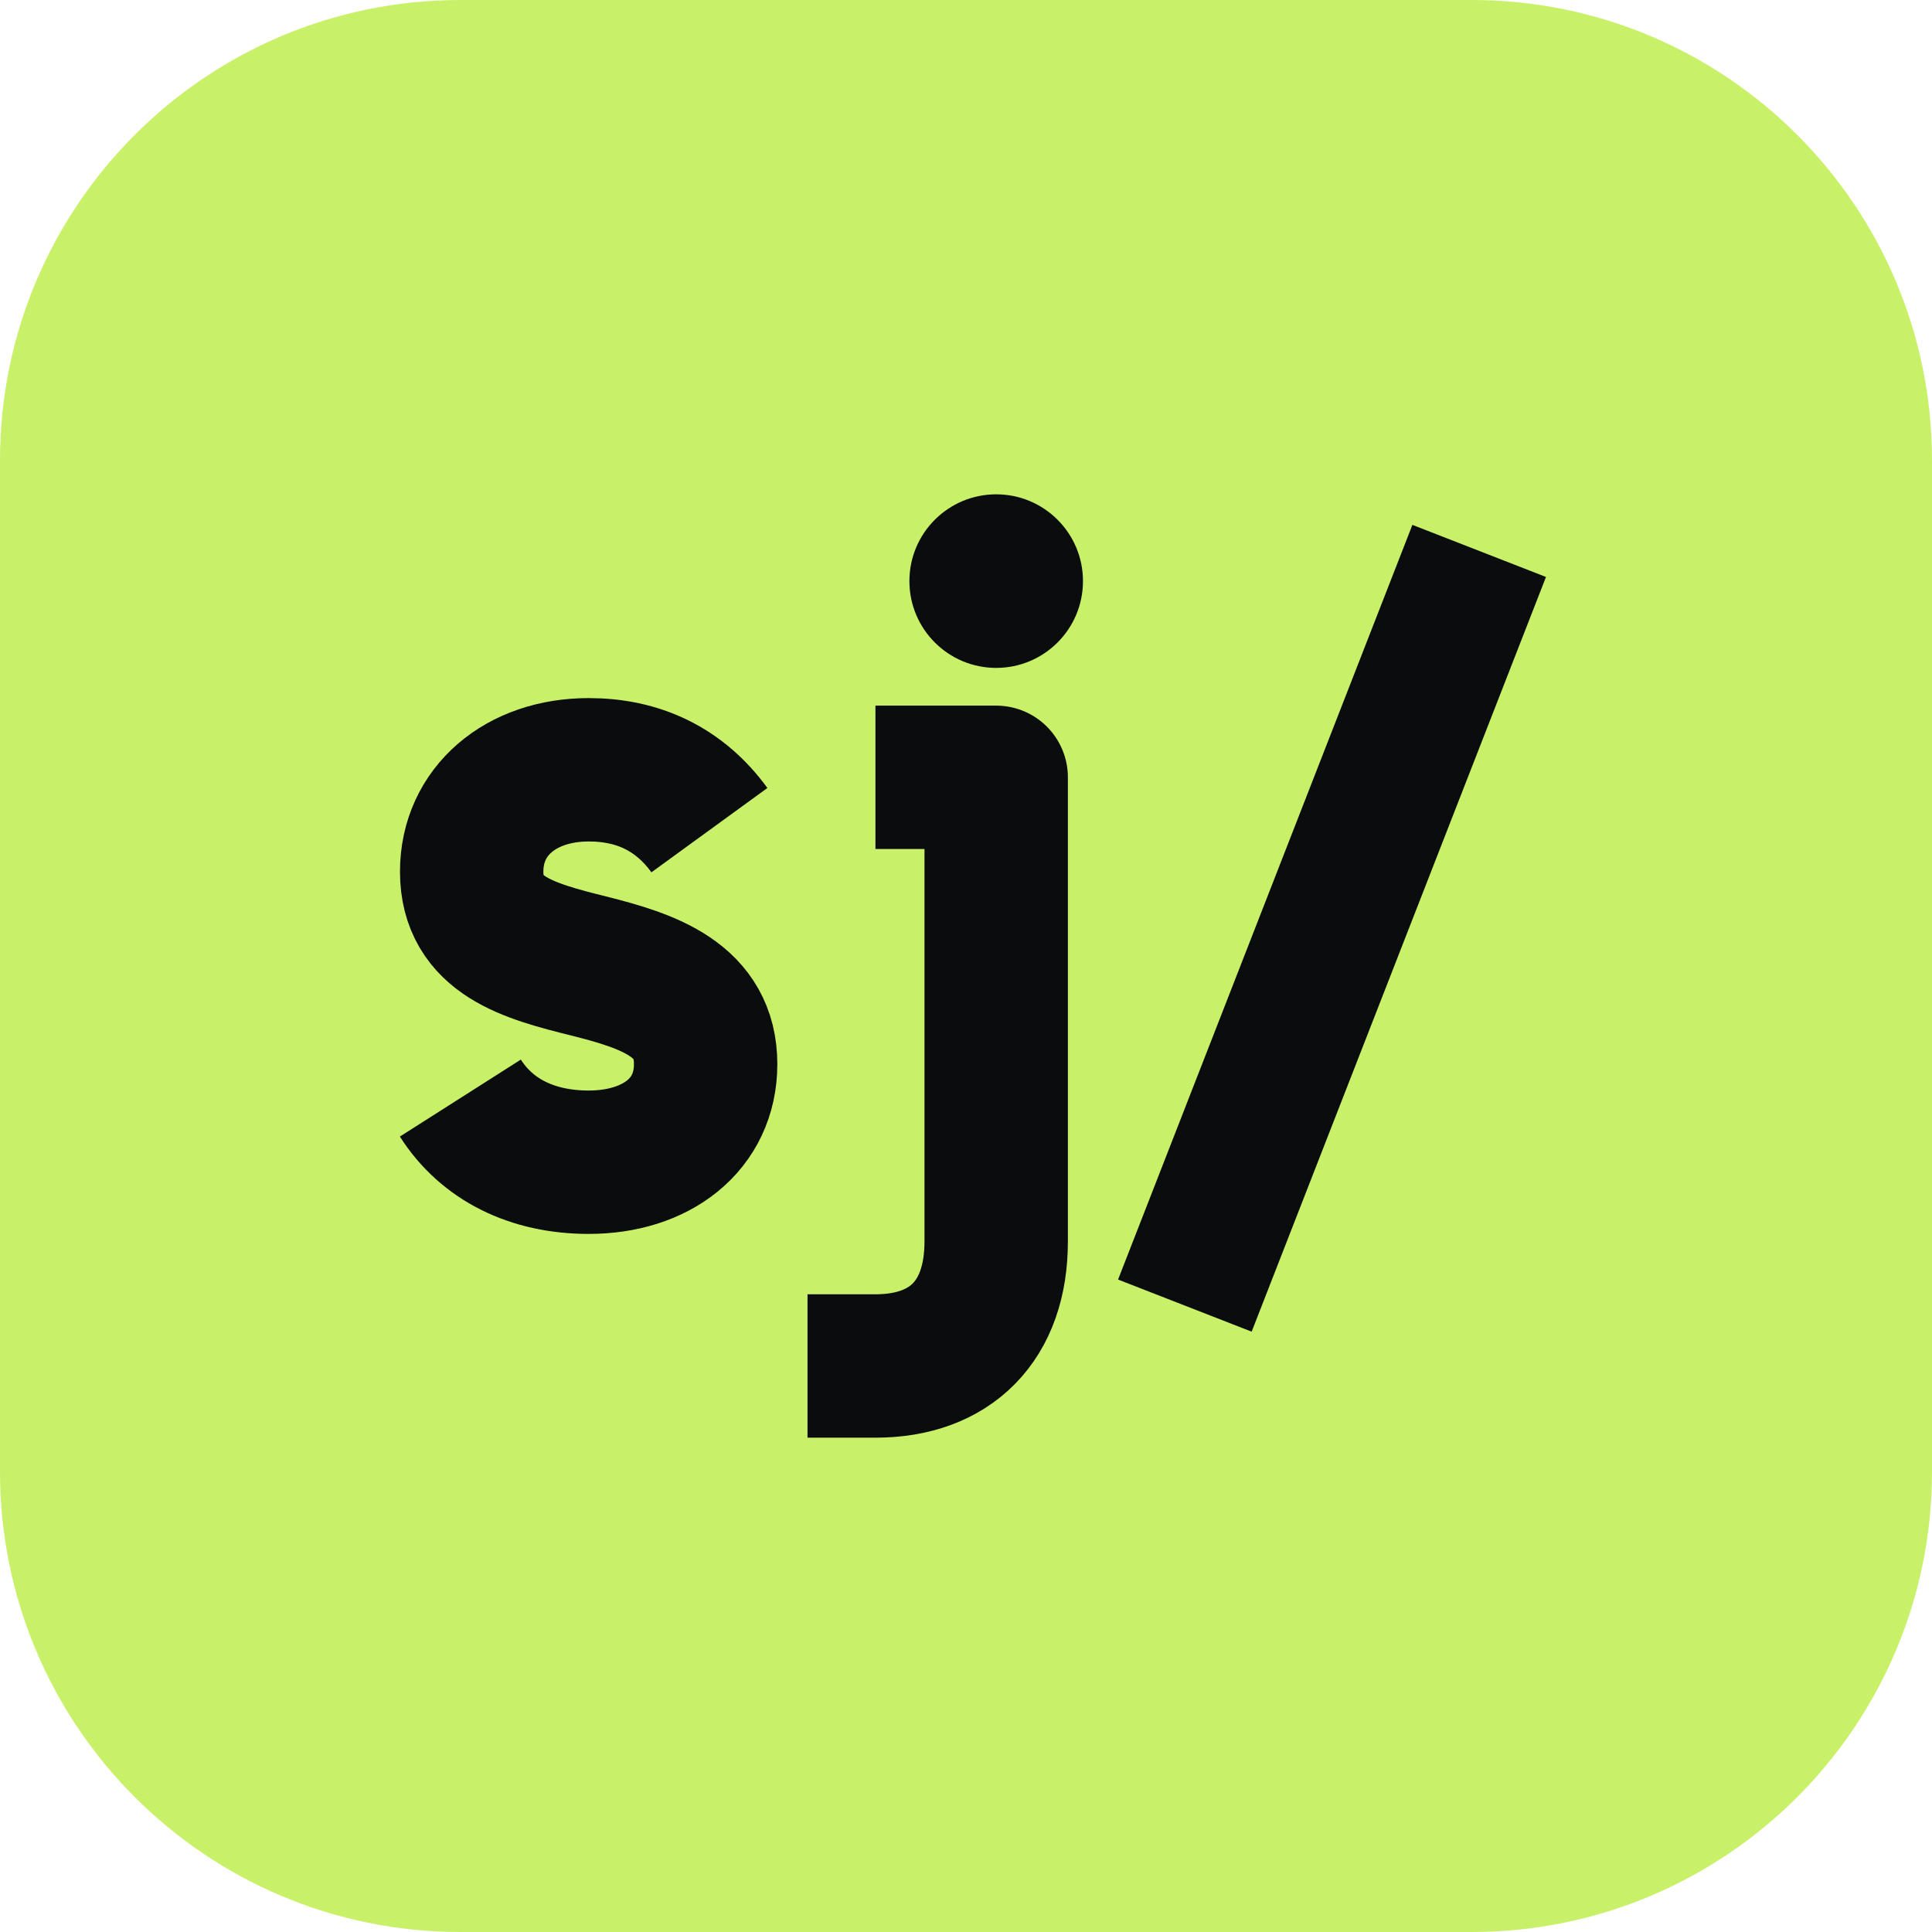
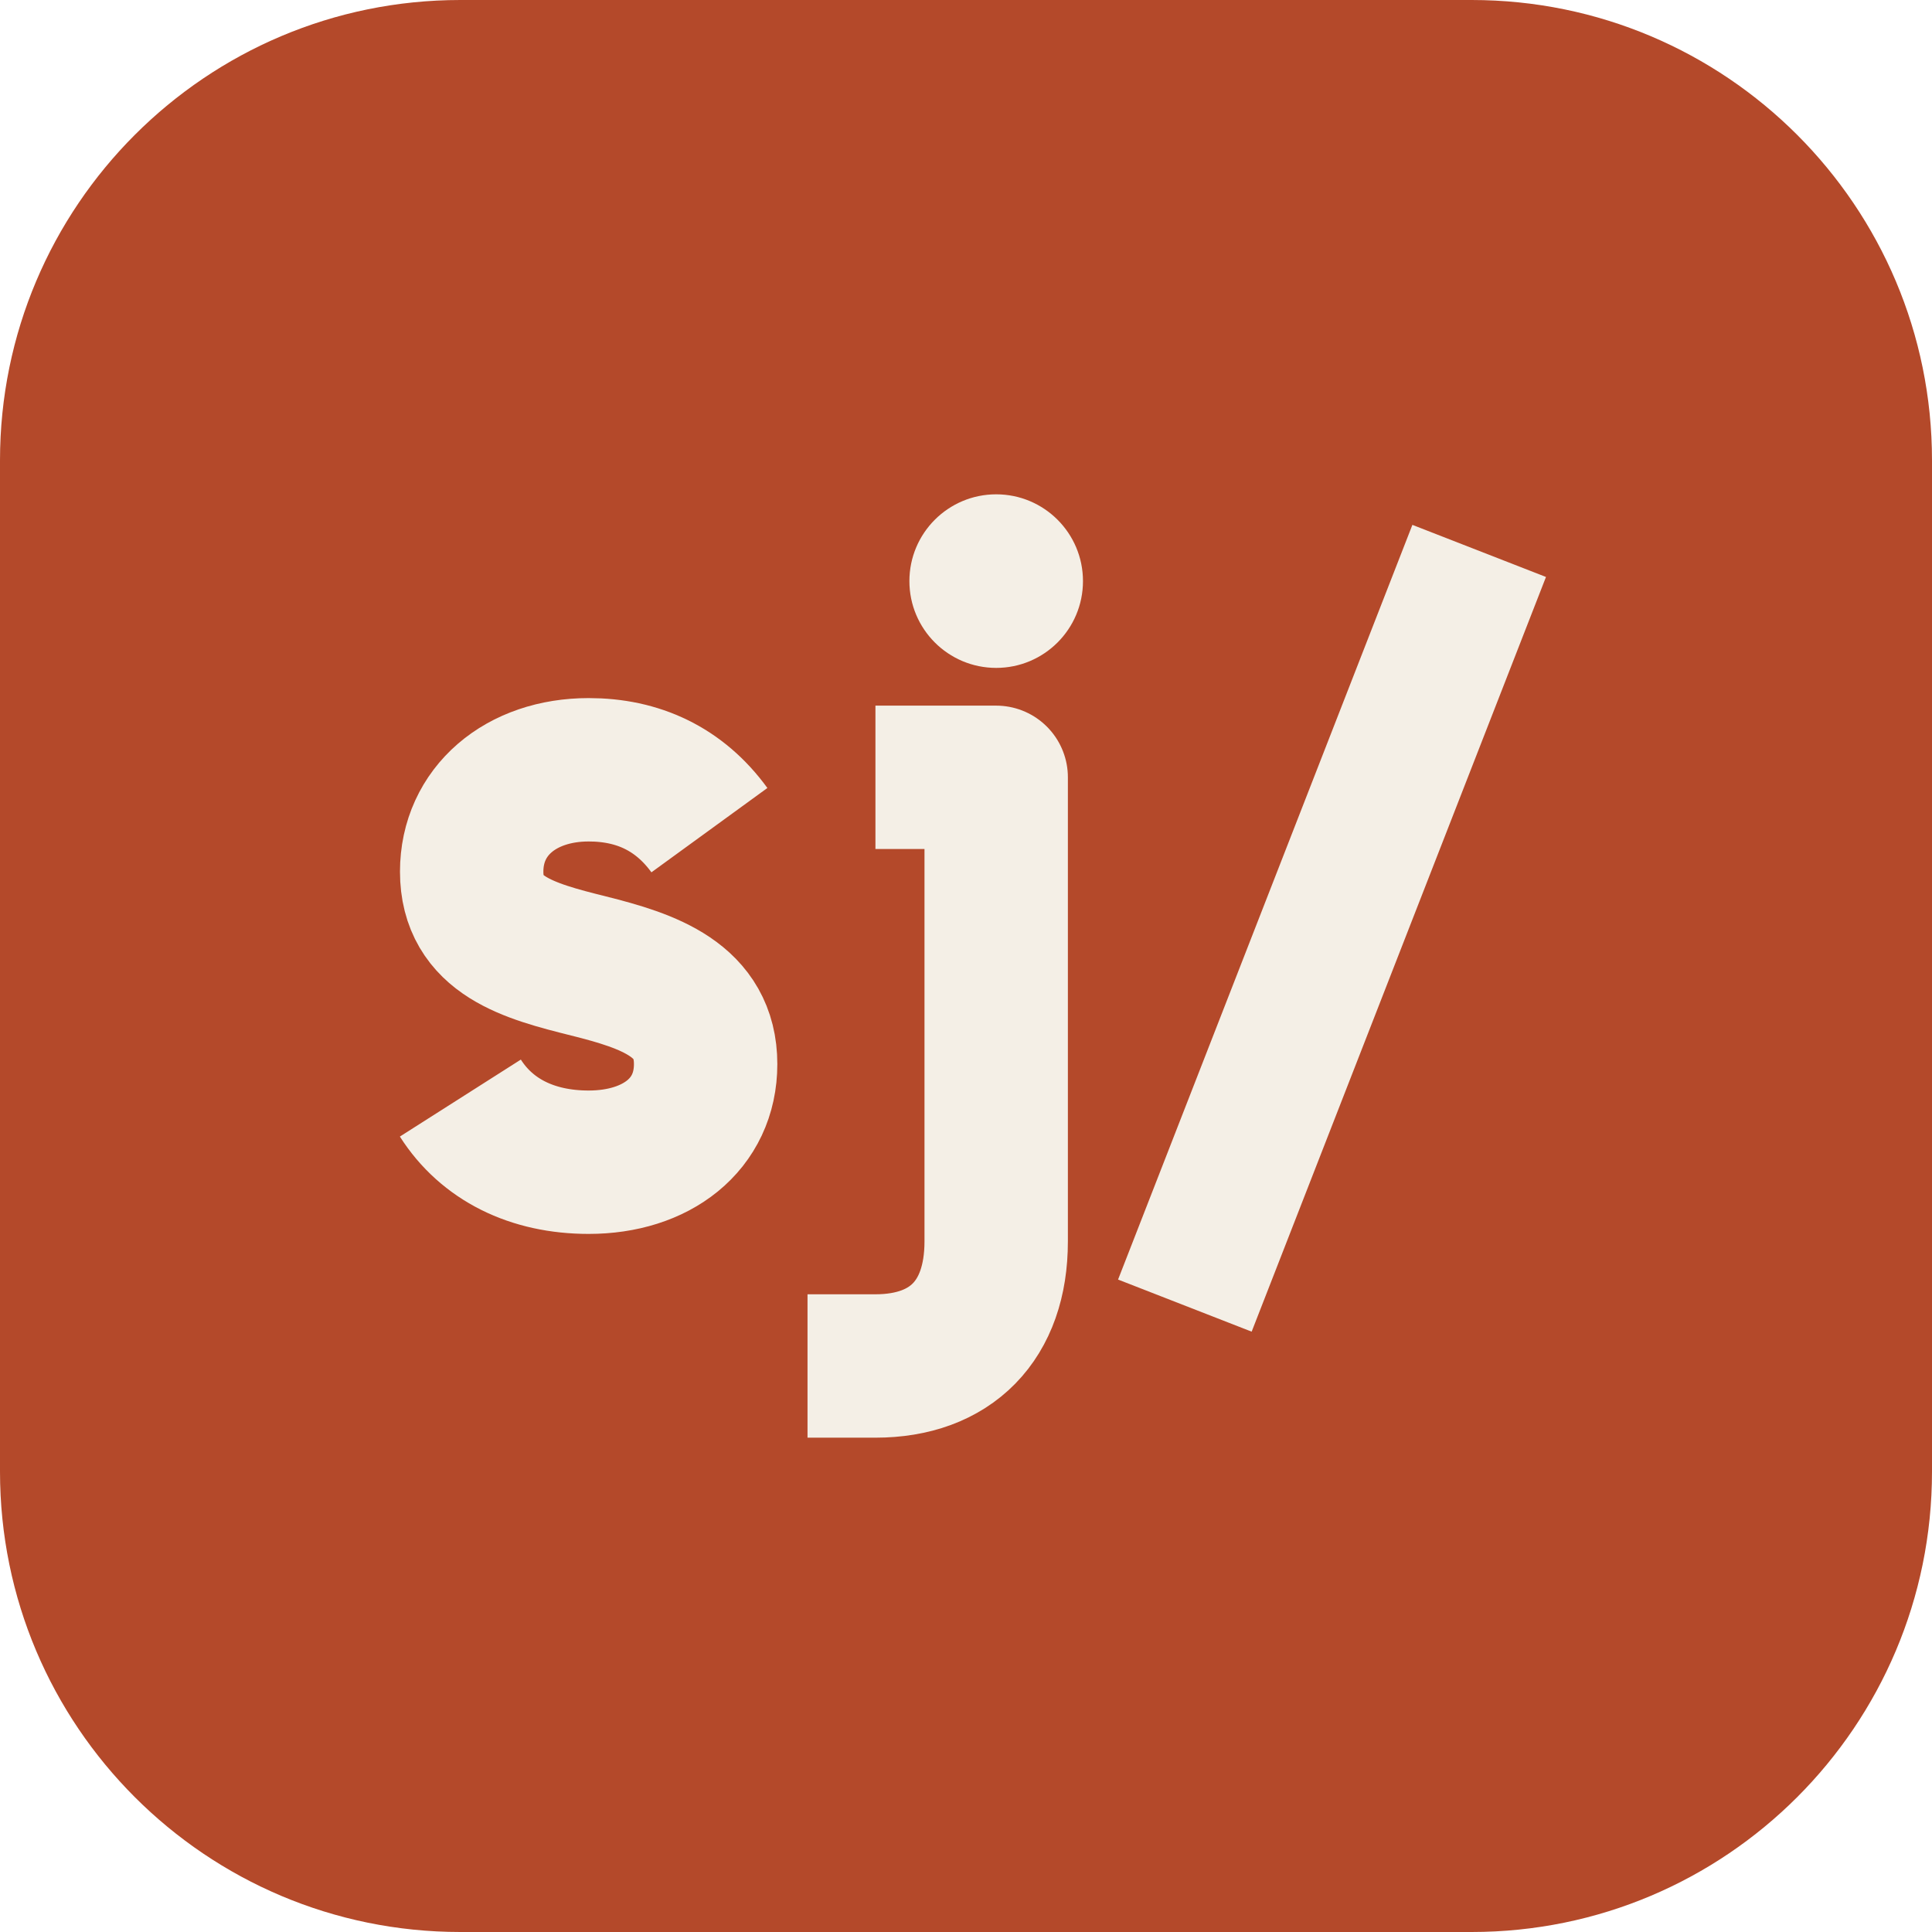
<svg xmlns="http://www.w3.org/2000/svg" viewBox="0 0 512 512" role="img" aria-label="Saeed Jalilian">
-   <rect width="512" height="512" rx="122" fill="#C8F169" />
+   <rect width="512" height="512" rx="122" fill="#B4492A" />
  <g transform="translate(256 256) scale(1.0) translate(-256 -256) translate(6 -4)">
-     <g fill="none" stroke="#0B0C0E" stroke-width="38" stroke-linejoin="round" stroke-linecap="butt">
+     <g fill="none" stroke="#F4EFE6" stroke-width="38" stroke-linejoin="round" stroke-linecap="butt">
      <path d="M182 224 C174 213 163 208 150 208 C132 208 119 219 119 235 C119 252 134 256 150 260 C166 264 181 269 181 286 C181 302 168 312 150 312 C135 312 123 306 116 295" />
      <path d="M226 210 L258 210 L258 333 C258 354 246 366 226 366 L208 366" />
      <path d="M308 350 L386 150" />
    </g>
-     <circle cx="258" cy="158" r="23.0" fill="#0B0C0E" />
+     <circle cx="258" cy="158" r="23.0" fill="#F4EFE6" />
  </g>
</svg>
